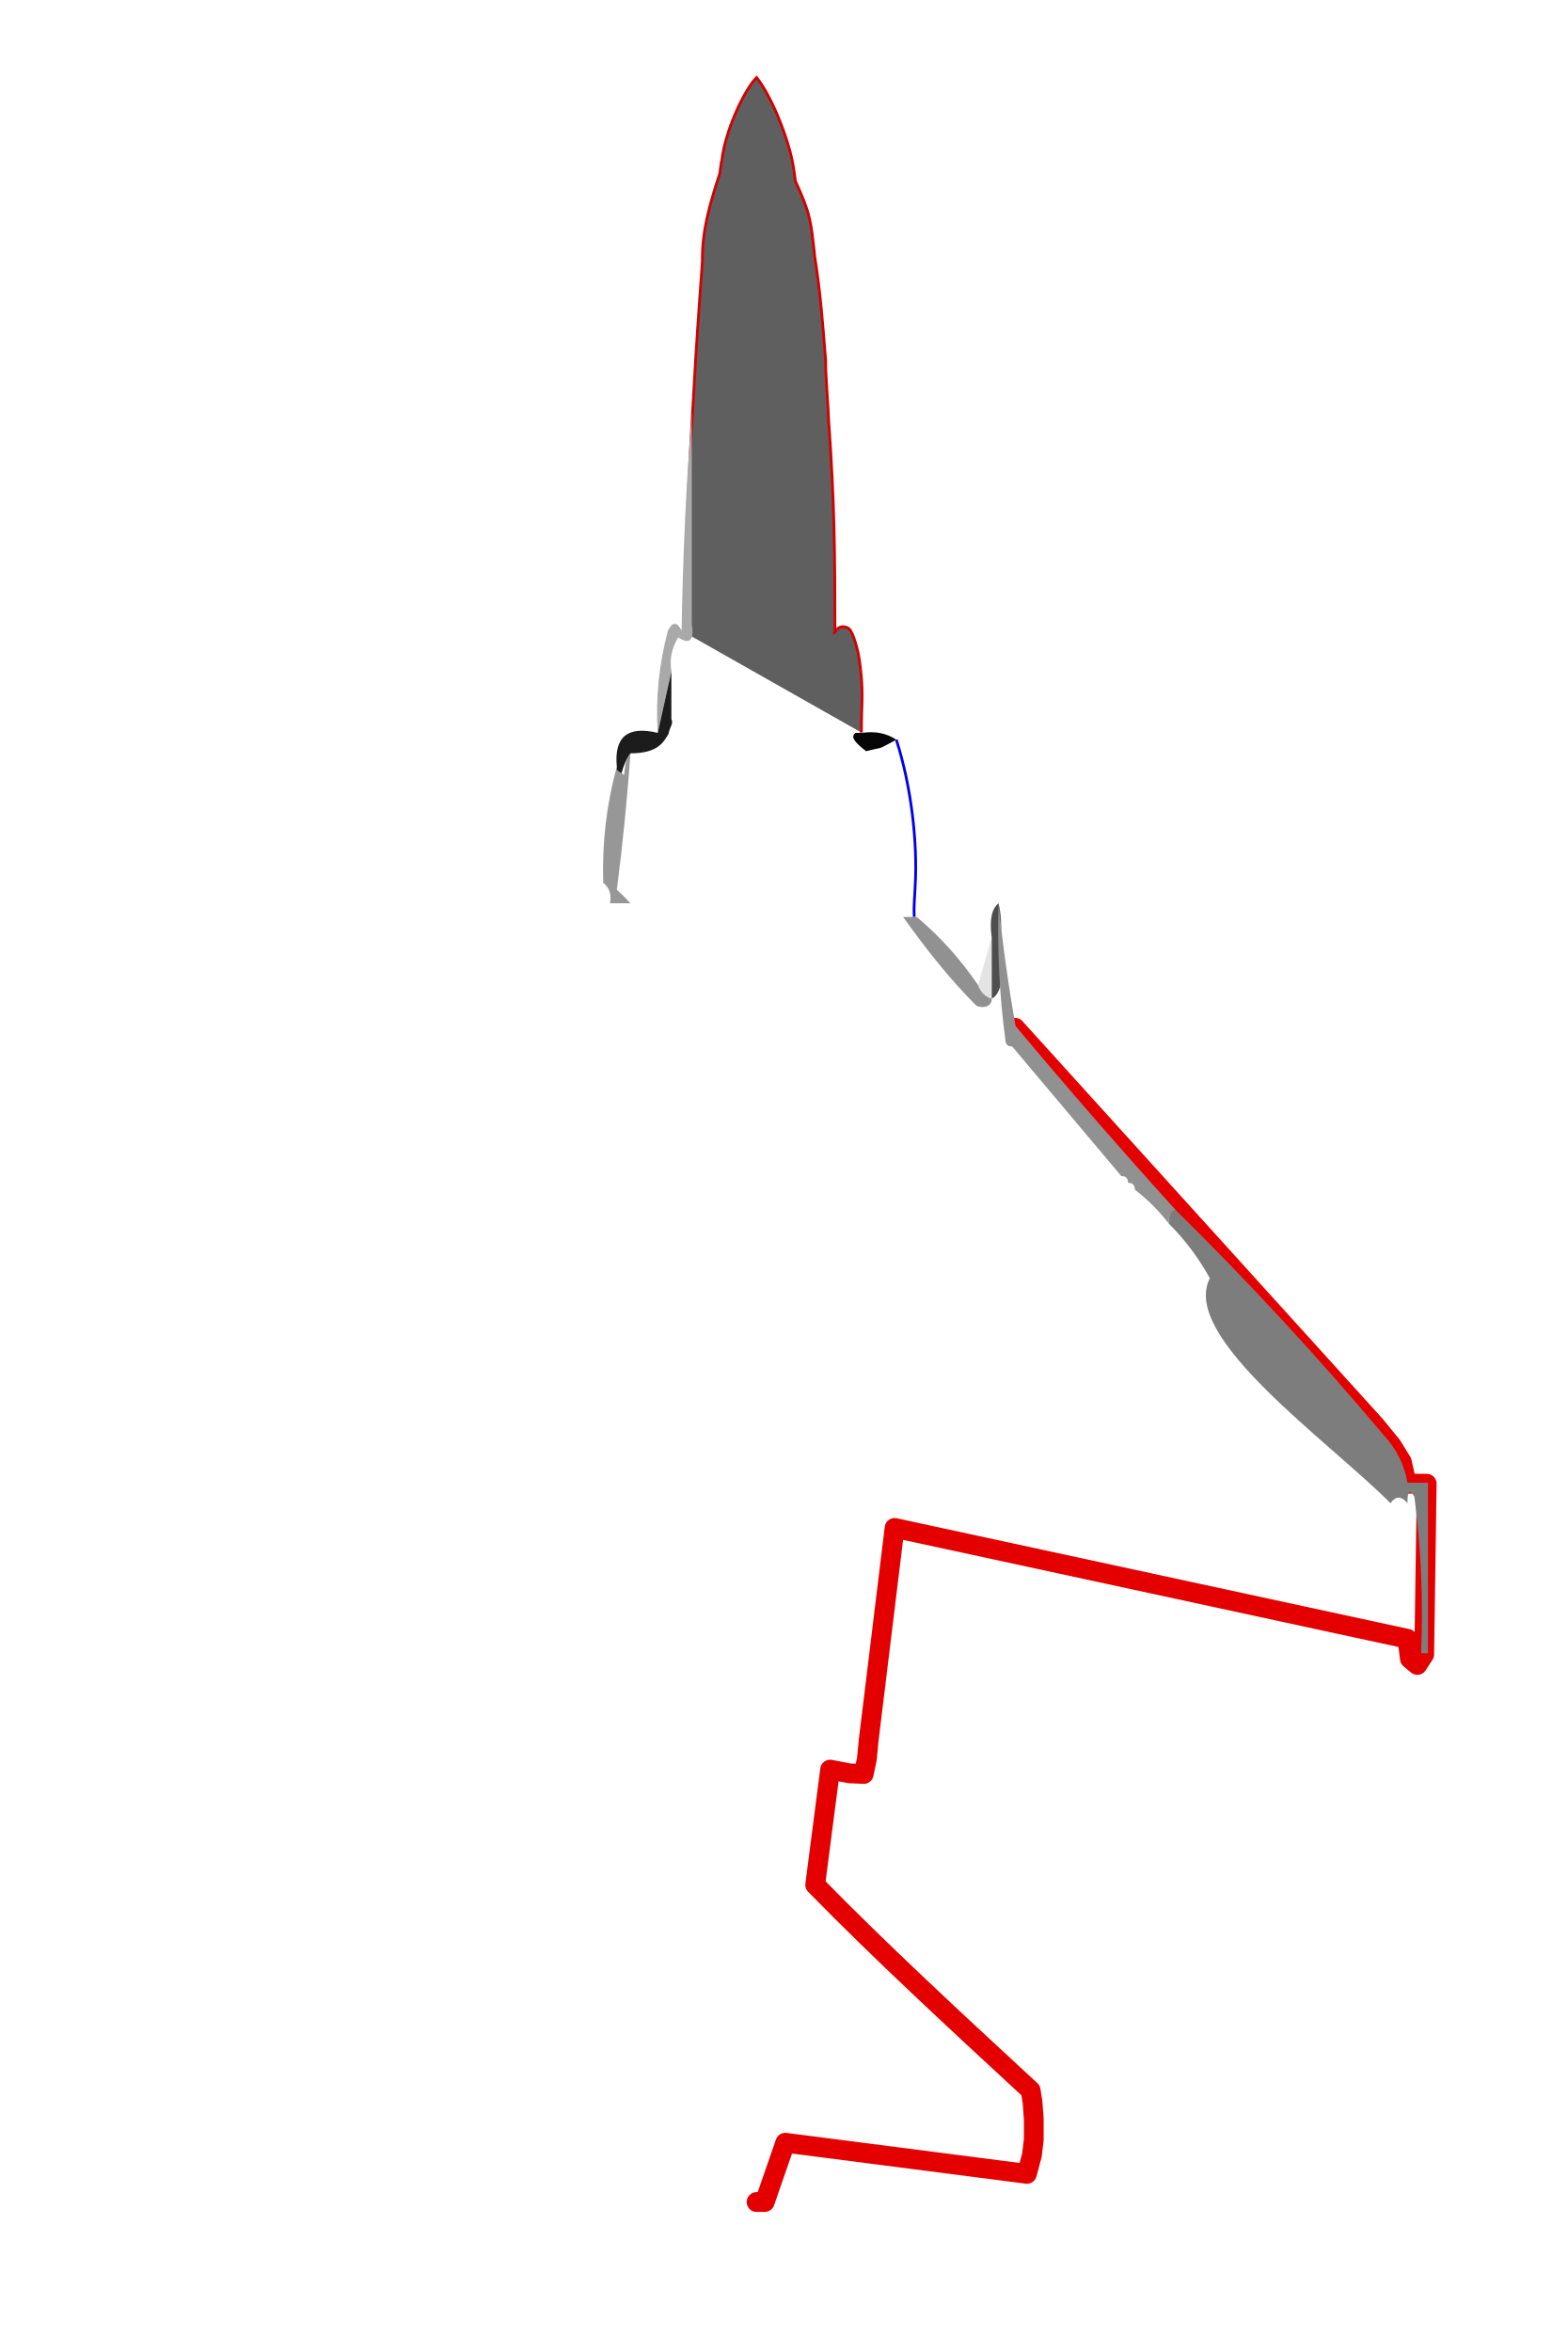
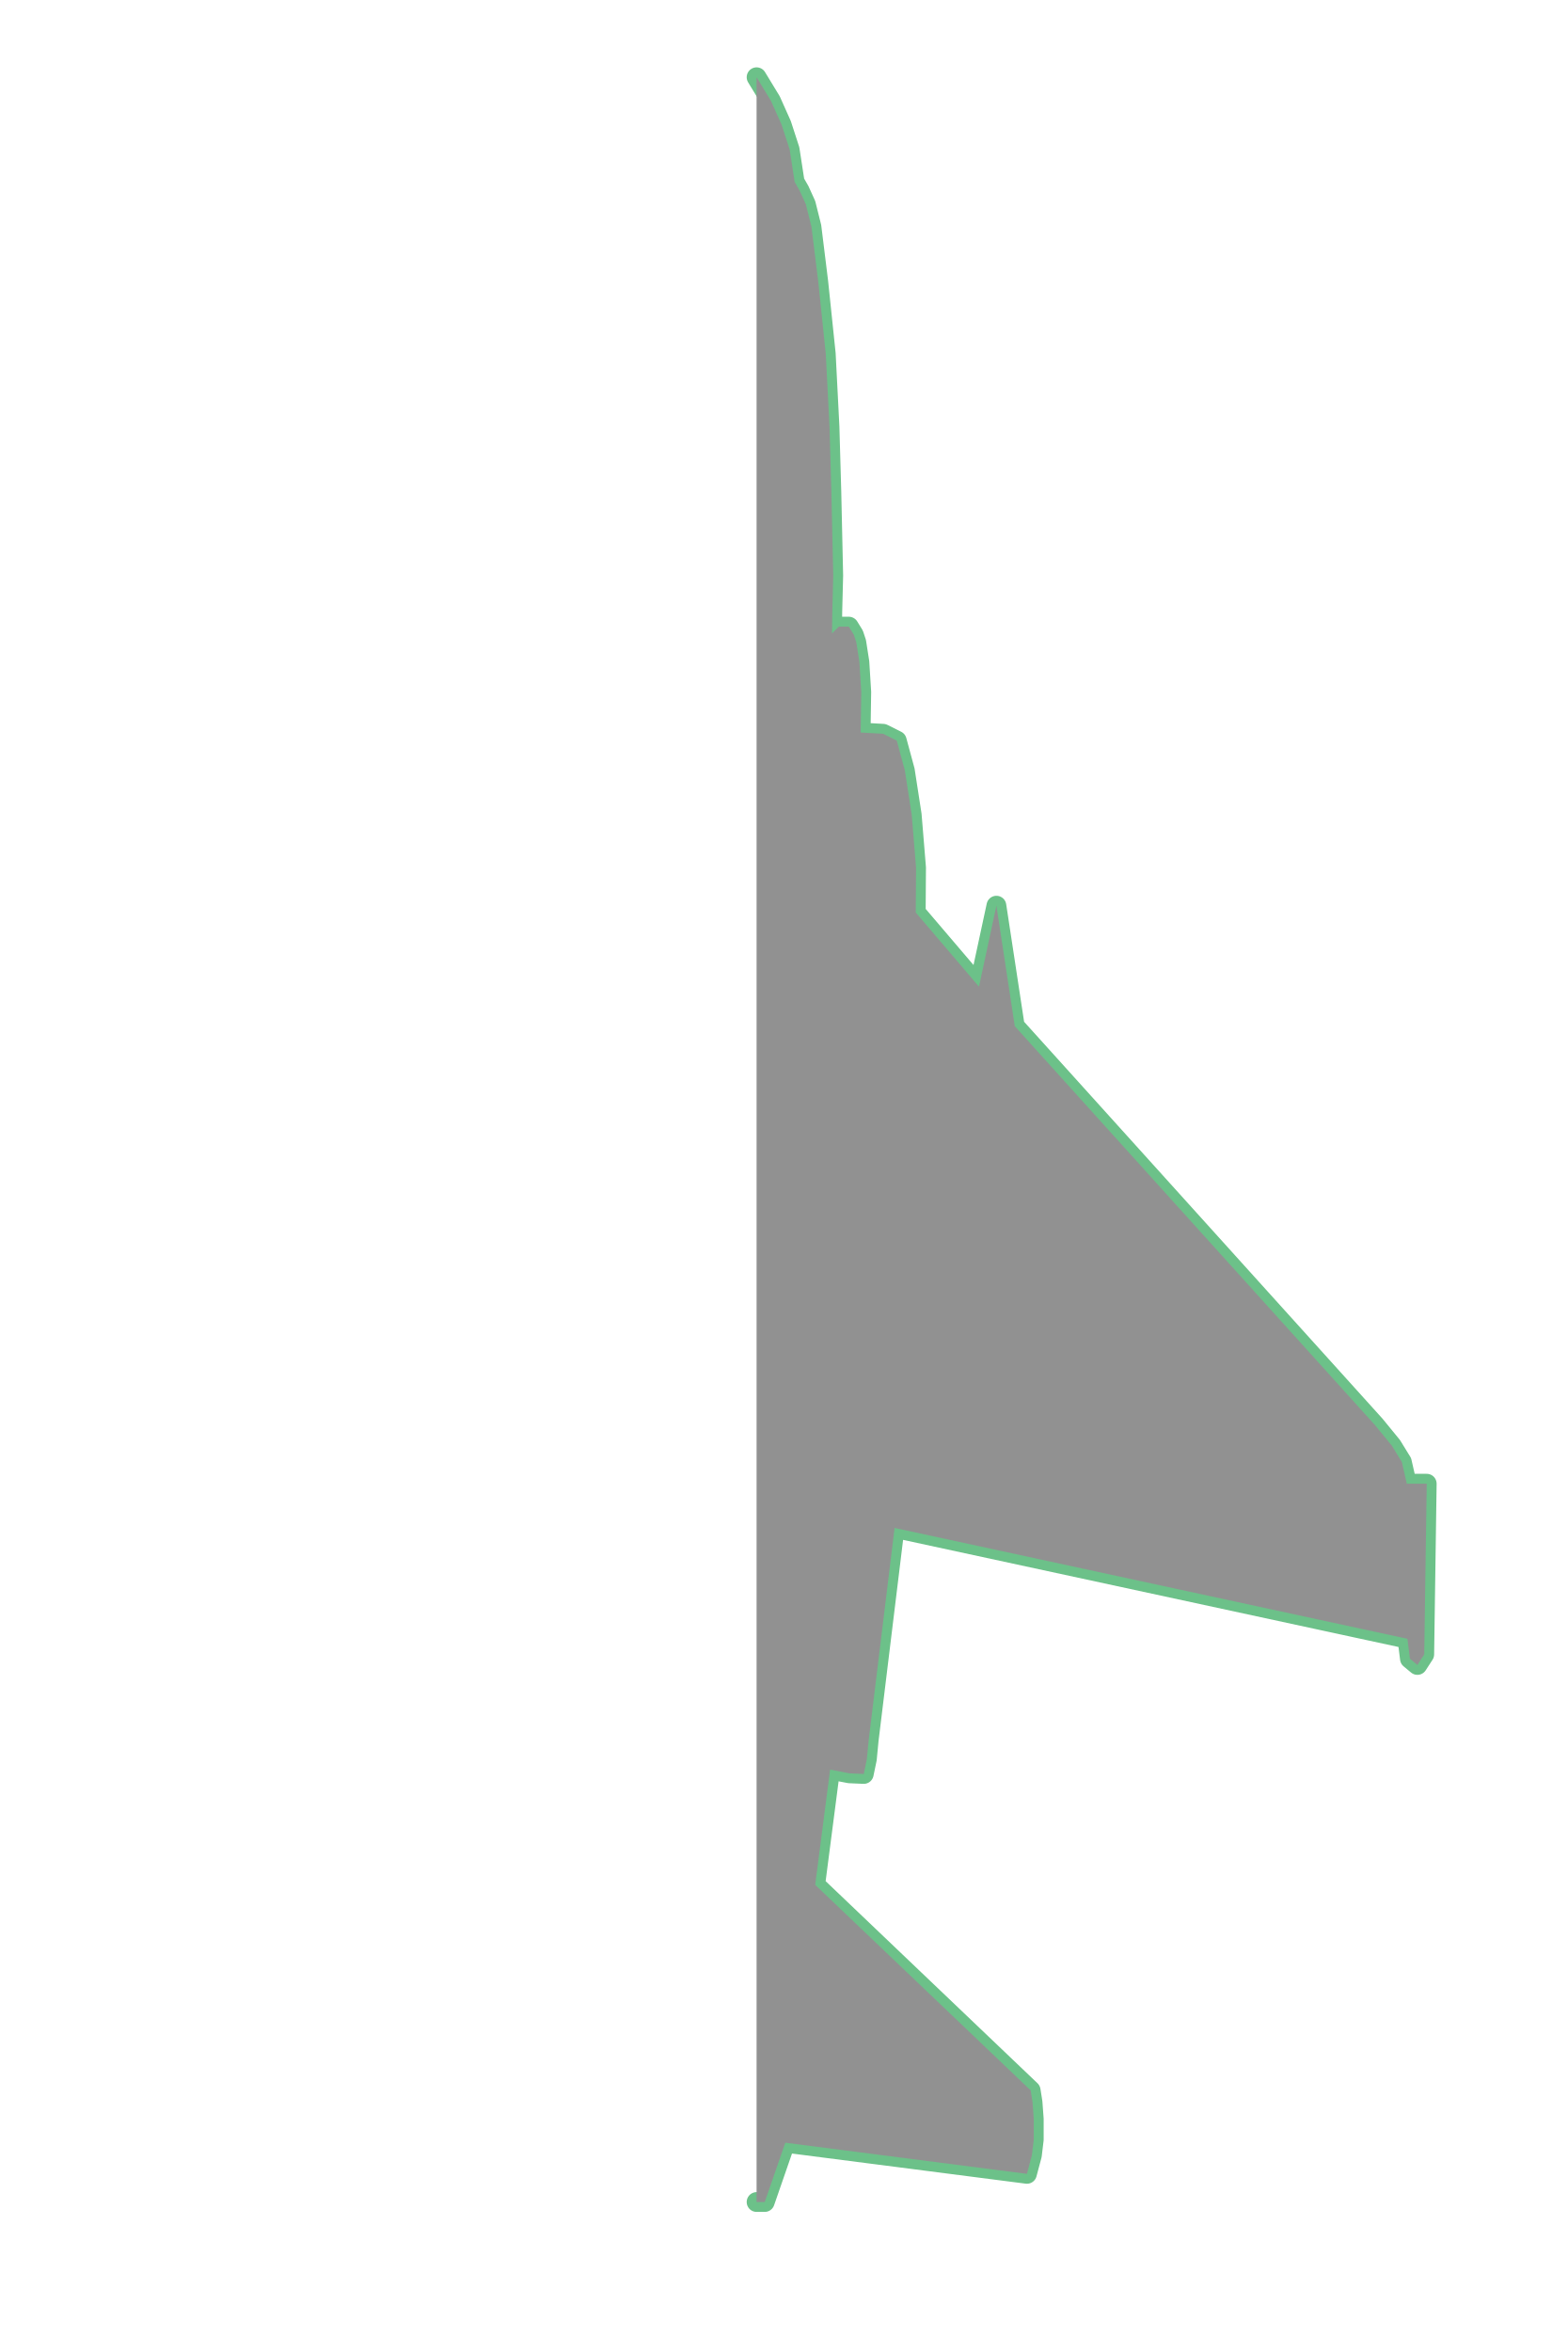
<svg xmlns="http://www.w3.org/2000/svg" version="1.1" width="230px" height="345px" style="shape-rendering:geometricPrecision; text-rendering:geometricPrecision; image-rendering:optimizeQuality; fill-rule:evenodd; clip-rule:evenodd" id="svg698">
  <defs id="defs702" />
  <g id="g184" />
  <g id="g188" />
  <g id="g192" />
-   <g id="g196">
-     <path style="opacity:1;stroke:#d40000;stroke-width:0.4;stroke-dasharray:none;stroke-opacity:1" fill="#5f5f5f" d="m 100.382,92.73 c 0.124,-12.856 0.924,-27.433 1.648,-39.619 0.341,-5.532 0.998,-14.599 1.018,-14.774 -0.074,-4.484 1.11,-8.494 2.549,-12.871 0.46,-3.478 0.104,-0.373 0.432,-2.83 0.731,-4.248 3.308,-9.607 4.971,-11.265 1.862,2.333 3.832,6.86 4.925,10.88 0.419,1.54 0.626,3.116 0.77,4.303 2.211,4.871 2.252,5.639 2.853,11.172 0.834,5.364 1.124,9.27 1.596,15.257 -0.064,1.536 0.328,5.905 0.447,8.903 0.845,11.903 0.905,19.093 0.909,30.614 -0.306,1.264 0.123,-1.203 1.826,-0.42 0.164,0.075 0.742,0.185 1.547,3.563 0.121,0.509 0.387,2.133 0.536,4.124 0.103,1.378 0.084,3.062 0.041,3.923 -0.058,1.159 -0.073,3.714 -0.066,3.764" id="path194" />
-     <path style="fill:none;stroke:#e50000;stroke-width:2.9;stroke-linecap:round;stroke-linejoin:round;stroke-dashoffset:17.991;paint-order:markers stroke fill" d="m 111,323 h 1.198 l 3.015,-8.699 35.45,4.568 0.731,-2.741 0.274,-2.284 v -3.015 l -0.183,-2.467 -0.274,-1.736 c -11.059,-10.213 -22.325,-20.636 -31.613,-30.151 l 2.193,-16.903 2.832,0.548 2.101,0.091 0.457,-2.193 0.274,-2.832 3.792,-31.065 75.24,16.263 0.365,2.924 1.096,0.914 1.005,-1.553 0.365,-25.034 h -2.924 l -0.731,-3.198 -1.462,-2.376 -2.467,-3.015 -52.81,-58.292" id="path866" />
+   <g id="g196" style="fill:none;stroke:#6cc189;stroke-opacity:1">
+     <path style="fill:#919191;stroke:#6cc189;stroke-width:2.9;stroke-linecap:round;stroke-linejoin:round;stroke-dashoffset:17.991;stroke-opacity:1;paint-order:markers stroke fill;fill-opacity:1" d="m 111,323 h 1.198 l 3.015,-8.699 35.45,4.568 0.731,-2.741 0.274,-2.284 v -3.015 l -0.182,-2.467 -0.274,-1.736 -31.613,-30.151 2.193,-16.903 2.832,0.548 2.101,0.092 0.457,-2.193 0.274,-2.832 3.792,-31.065 75.24,16.263 0.366,2.924 1.096,0.914 1.005,-1.554 0.366,-25.034 h -2.924 l -0.731,-3.198 -1.462,-2.375 -2.467,-3.015 -52.855,-58.521 -2.696,-17.679 -2.558,11.878 -9.274,-10.873 0.046,-6.578 -0.639,-7.767 -1.005,-6.487 -1.188,-4.385 -2.01,-1.005 -3.289,-0.183 0.091,-5.939 -0.274,-4.385 -0.457,-2.924 -0.365,-1.096 -0.731,-1.188 -1.462,-6.7e-5 -1.005,1.005 0.045,-3.198 0.137,-5.299 -0.274,-12.243 -0.274,-9.594 -0.548,-10.69 -1.096,-10.507 -1.005,-8.132 -0.823,-3.289 -0.913,-2.01 -0.731,-1.279 -0.731,-4.751 -1.188,-3.655 -1.553,-3.472 -2.112,-3.472" id="path866" />
  </g>
  <g id="g208" />
-   <g id="g224">
-     <path style="opacity:1" fill="#a9a9a9" d="m 101.5,60.5 c 0,10 0,20 0,30 v 1 c 0.381,2.442 -0.286,3.108 -2,2 -0.952,1.545 -1.285,3.212 -1,5 -0.667,3 -1.333,6 -2,9 -0.325,-5.099 0.175,-10.099 1.5,-15 0.667,-1.333 1.333,-1.333 2,0 0.17,-10.841 0.67,-21.508 1.5,-32 z" id="path222" />
-   </g>
-   <g id="g256">
-     <path style="opacity:1" fill="#1c1c1c" d="m 98.5,98.5 v 7 c 0.354,0.628 -0.231,1.087 -0.416,2.137 C 97.361,108.848 96.548,110.5 92.5,110.5 c -0.79,1.109 -1.29,2.442 -1.5,4 -0.464,-0.594 -0.631,-1.261 -0.5,-2 -0.438,-4.408 1.562,-6.075 6,-5 0.667,-3 1.333,-6 2,-9 z" id="path254" />
-   </g>
-   <g id="g268">
-     <path style="opacity:1" fill="#060606" d="m 125.5,107.5 h 1 c 1.915,-0.284 3.581,0.049 5,1 -3.128,1.652 -1.362,0.906 -4.432,1.69 -1.935,-1.495 -2.22,-2.142 -1.568,-2.69 z" id="path266" />
-   </g>
-   <g id="g312">
-     <path style="opacity:1" fill="#979797" d="m 92.5,110.5 c -0.478,6.702 -1.145,13.369 -2,20 0.743,0.682 1.409,1.349 2,2 h -3 c 0.237,-1.291 -0.096,-2.291 -1,-3 -0.179,-5.904 0.488,-11.571 2,-17 -0.131,0.739 0.584,0.629 1.048,1.223 C 91.758,112.165 91.71,111.609 92.5,110.5 Z" id="path310" />
-   </g>
-   <g id="g316">
-     <path style="opacity:1;fill:none;stroke:#0000ed;stroke-width:0.4;stroke-dasharray:none;stroke-opacity:1" d="m 131.5,108.5 c 2.246,6.982 3.111,15.199 2.779,21.253 -0.065,1.856 -0.24,3.007 -0.156,4.747" id="path314" />
-   </g>
-   <g id="g344">
-     <path style="opacity:1" fill="#e4e4e4" d="M 145.5,137.5 C 145.5,140.5 145.5,143.5 145.5,146.5C 144.5,146.167 143.833,145.5 143.5,144.5C 144.167,142.167 144.833,139.833 145.5,137.5 Z" id="path342" />
-   </g>
-   <g id="g348">
-     <path style="opacity:1" fill="#919191" d="m 132.5,134.5 h 2 c 3.459,2.915 6.459,6.248 9,10 0.333,1 1,1.667 2,2 0.036,1.077 -1.117,1.479 -2.228,1.046 C 139.236,143.512 135.798,139.132 132.5,134.5 Z" id="path346" />
-   </g>
-   <g id="g356">
-     <path style="opacity:1" fill="#4e4e4e" d="m 146.5,132.5 c 1.113,4.544 -0.716,7.817 0.629,10.264 -0.298,2.343 -0.817,3.306 -1.629,3.736 v -9 c -0.351,-2.541 -0.018,-4.208 1,-5 z" id="path354" />
-   </g>
-   <g id="g360">
-     <path style="opacity:1" fill="#919191" d="M 146.5,132.5 C 147.087,138.427 147.92,144.427 149,150.5C 156.669,159.668 164.503,168.668 172.5,177.5C 171.662,177.842 171.328,178.508 171.5,179.5C 170.061,177.64 168.395,175.973 166.5,174.5C 166.5,173.833 166.167,173.5 165.5,173.5C 165.5,172.833 165.167,172.5 164.5,172.5C 159.16,166.161 153.827,159.828 148.5,153.5C 147.833,153.5 147.5,153.167 147.5,152.5C 146.644,146.233 146.311,139.567 146.5,132.5 Z" id="path358" />
-   </g>
-   <g id="g460">
-     <path style="opacity:1" fill="#7d7d7d" d="m 172.5,177.5 c 10.64,10.477 20.807,21.477 30.5,33 1.879,2.027 3.046,4.36 3.5,7 h 3 v 25 h -1 c 0.325,-7.852 -0.008,-15.518 -1,-23 -0.706,-1.057 -1.039,-0.724 -1,1 -0.897,-1.098 -1.73,-1.098 -2.5,0 -9.008,-9.101 -30.934,-24.377 -26.5,-33 -1.64,-2.968 -3.64,-5.635 -6,-8 -0.172,-0.992 0.162,-1.658 1,-2 z" id="path458" />
-   </g>
+   <g id="g348" />
  <g id="g548" />
  <g id="g584" />
</svg>
